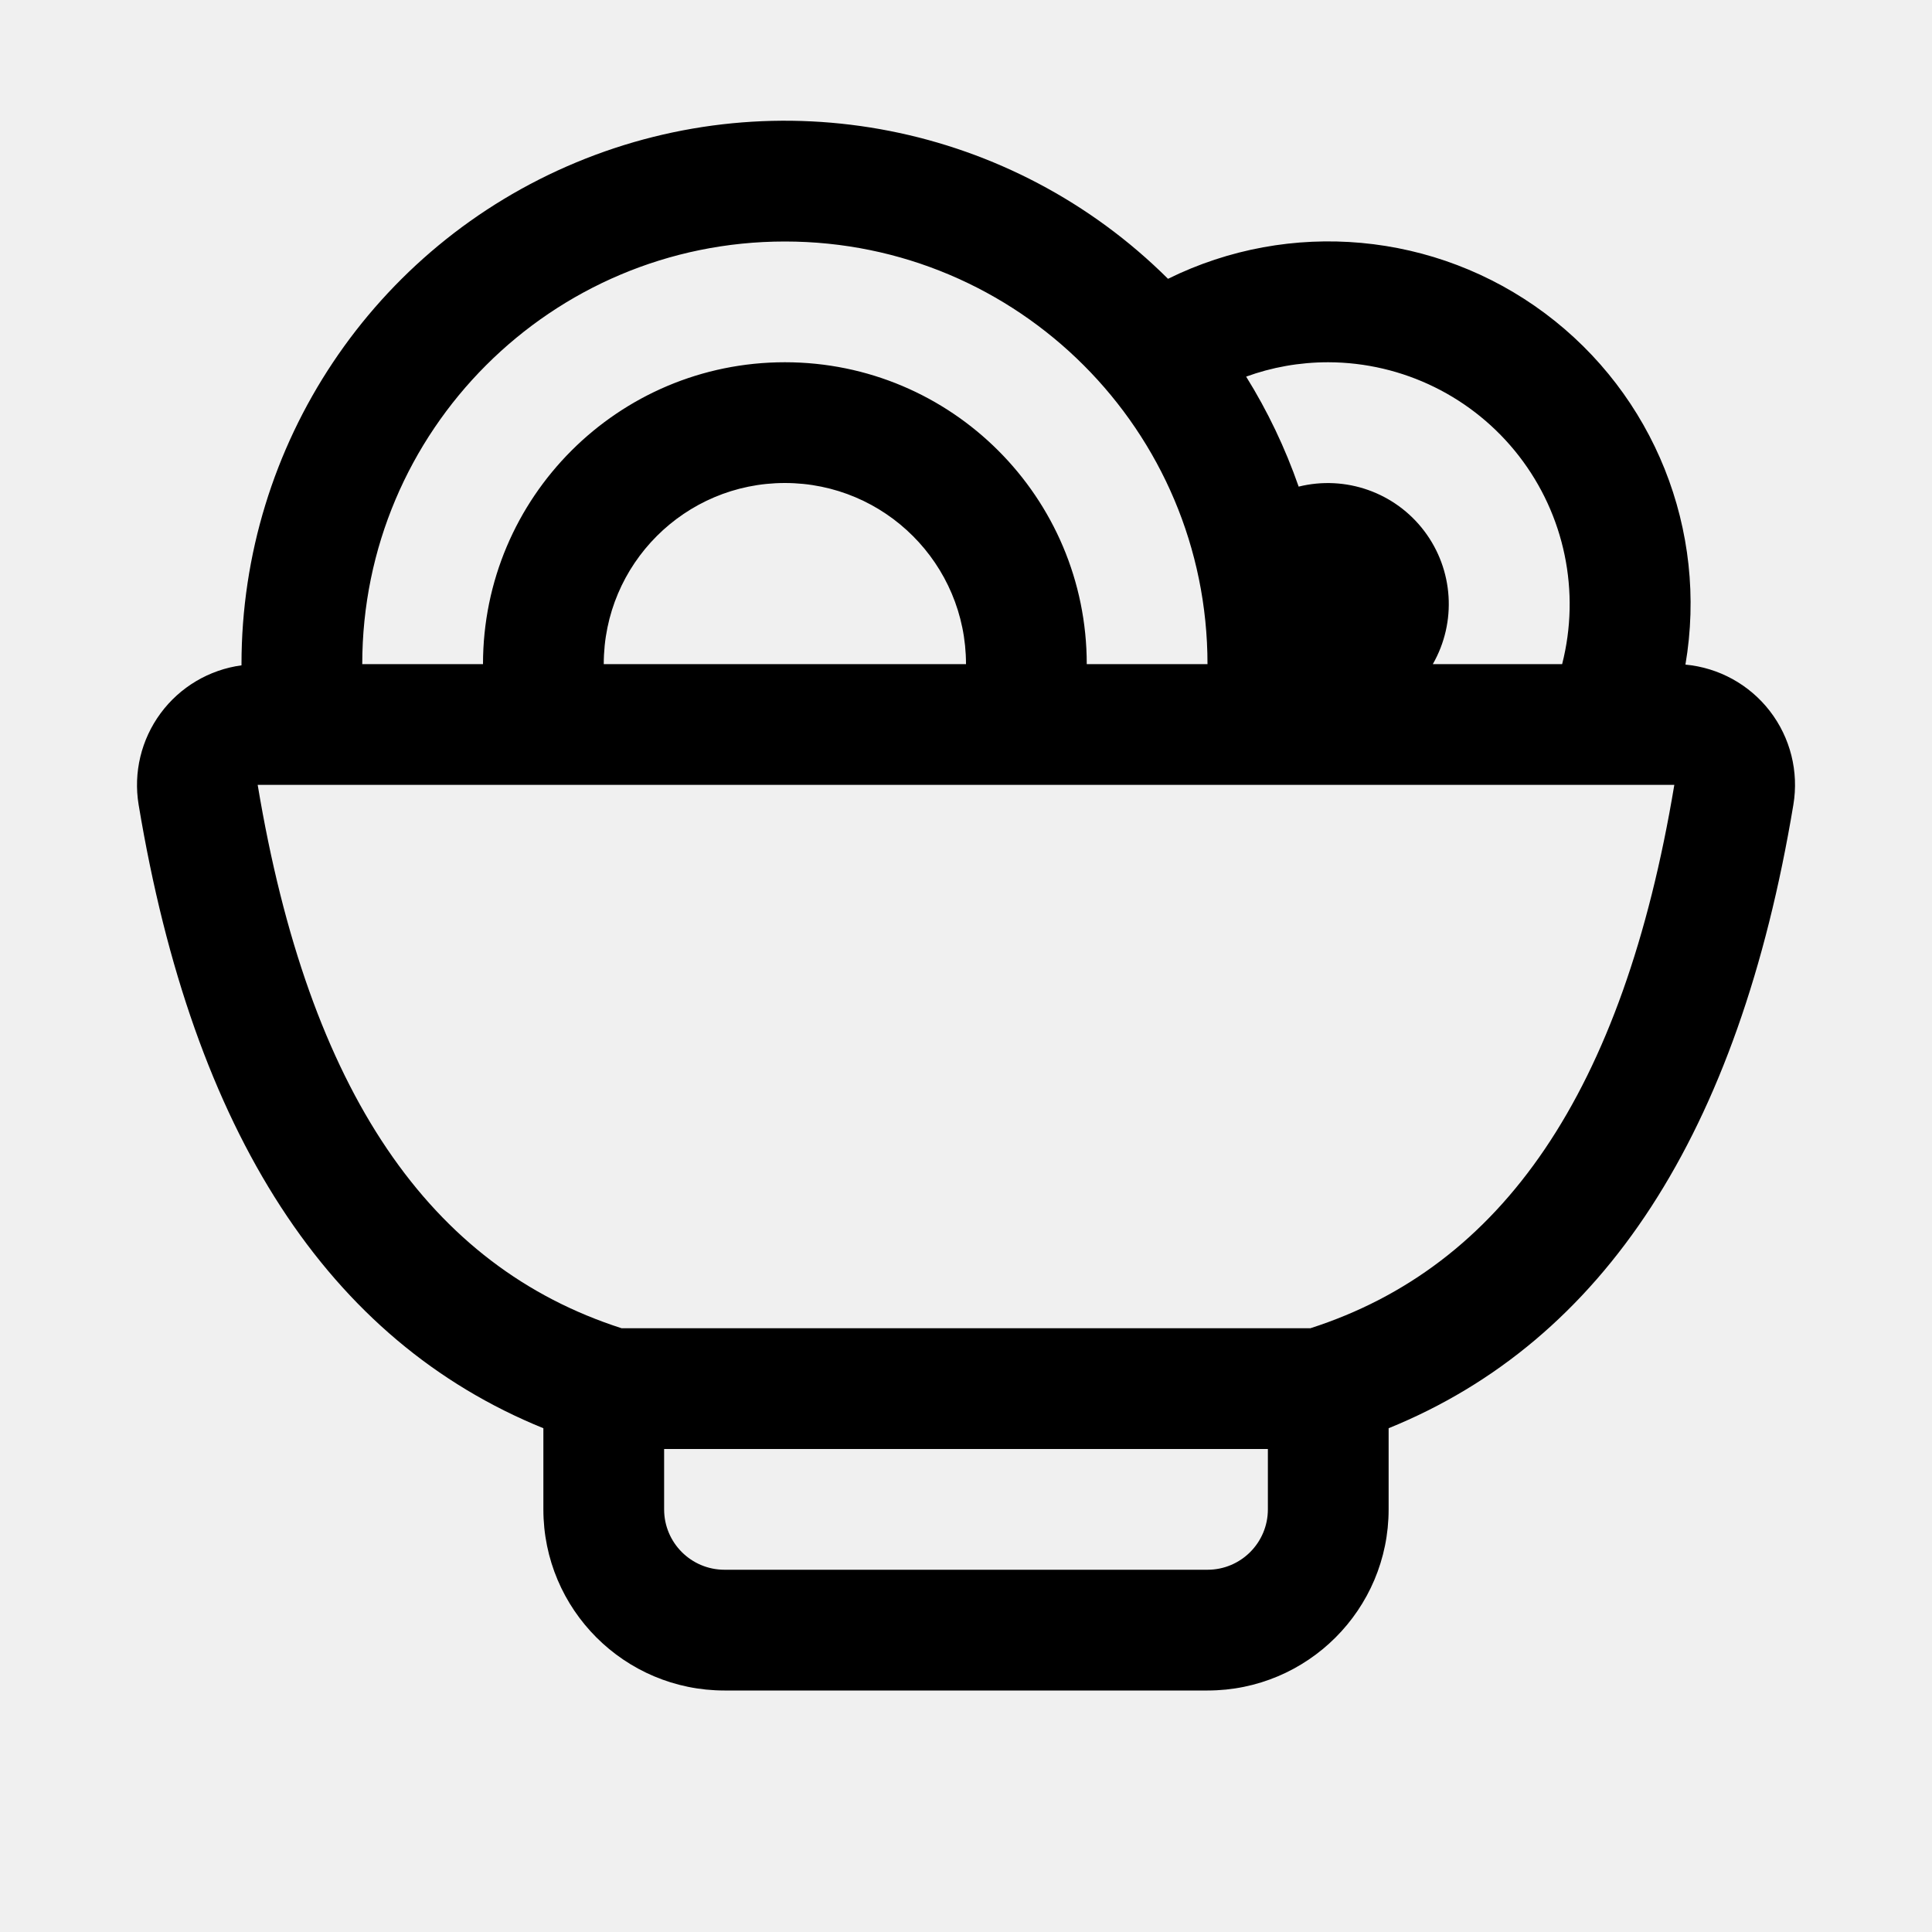
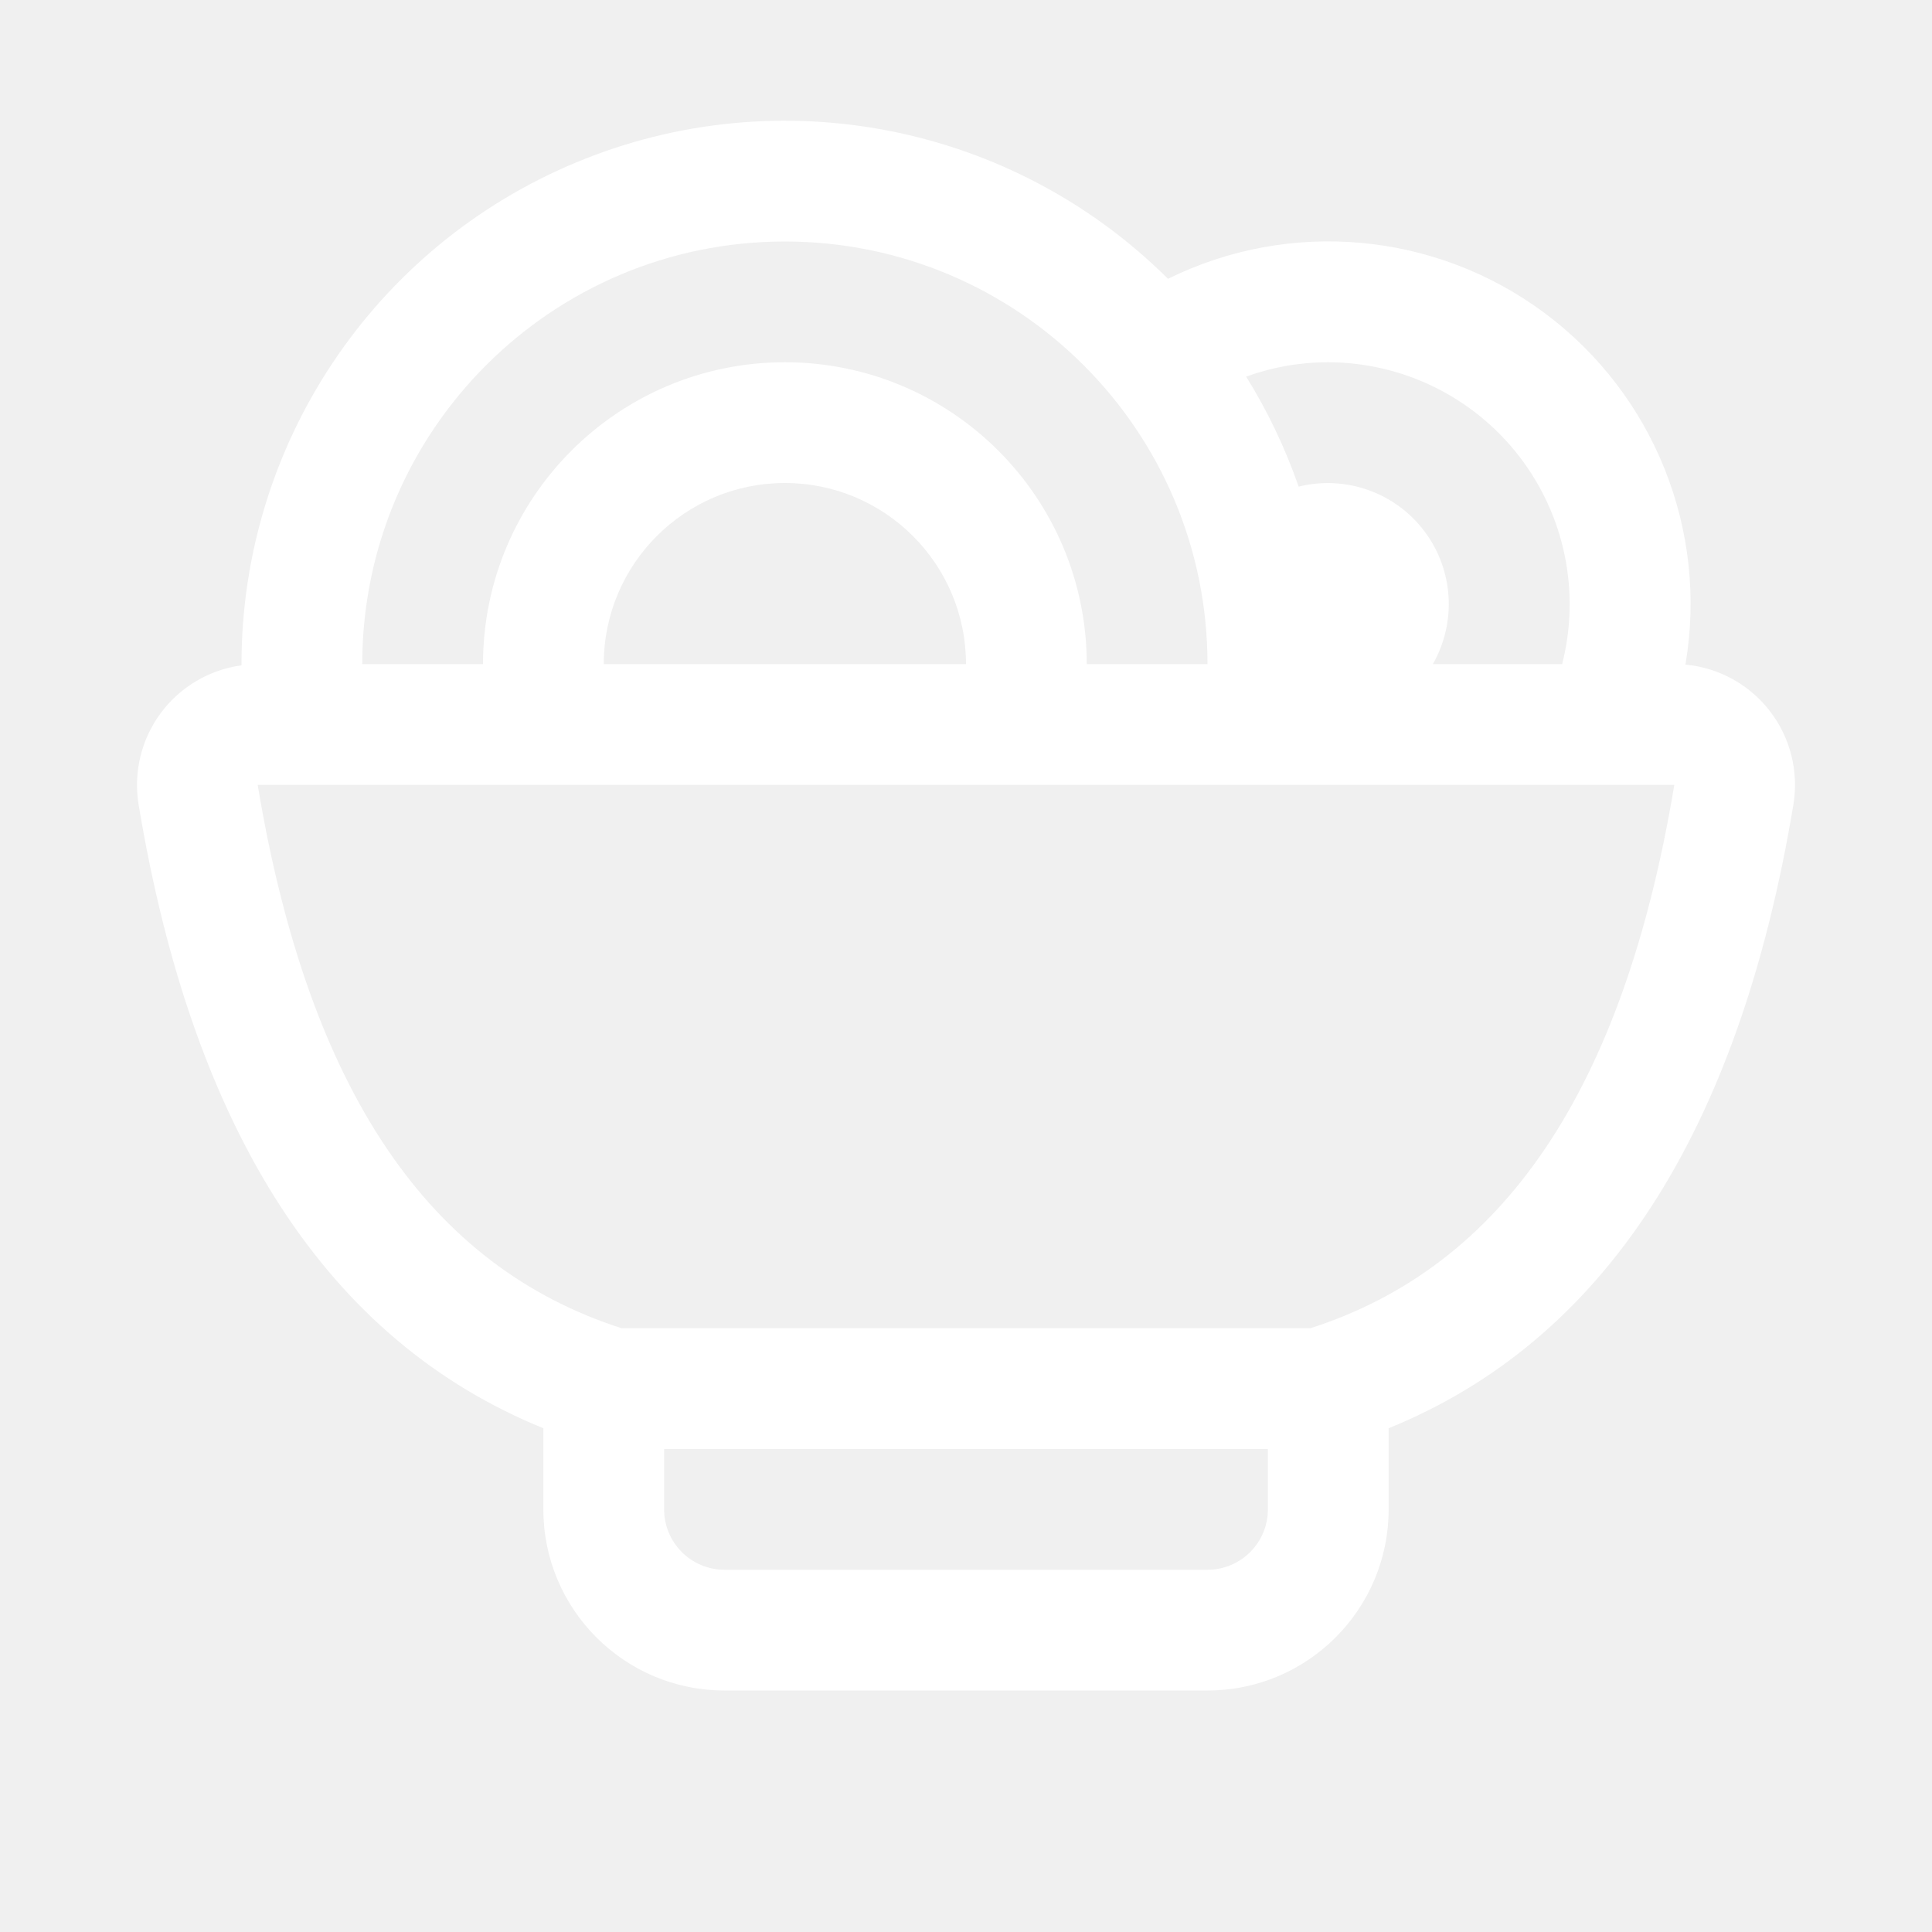
<svg xmlns="http://www.w3.org/2000/svg" width="800px" height="800px" viewBox="0 0 1024 1024">
-   <path fill="#000000" d="M128 352.576V352a288 288 0 0 1 491.072-204.224 192 192 0 0 1 274.24 204.48 64 64 0 0 1 57.216 74.24C921.6 600.512 850.048 710.656 736 756.992V800a96 96 0 0 1-96 96H384a96 96 0 0 1-96-96v-43.008c-114.048-46.336-185.6-156.48-214.528-330.496A64 64 0 0 1 128 352.64zm64-.576h64a160 160 0 0 1 320 0h64a224 224 0 0 0-448 0zm128 0h192a96 96 0 0 0-192 0zm439.424 0h68.544A128.256 128.256 0 0 0 704 192c-15.36 0-29.952 2.688-43.52 7.616 11.328 18.176 20.672 37.76 27.84 58.304A64.128 64.128 0 0 1 759.424 352zM672 768H352v32a32 32 0 0 0 32 32h256a32 32 0 0 0 32-32v-32zm-342.528-64h365.056c101.504-32.64 165.76-124.928 192.896-288H136.576c27.136 163.072 91.392 255.36 192.896 288z" />
+   <path fill="#fff" d="M128 352.576V352a288 288 0 0 1 491.072-204.224 192 192 0 0 1 274.24 204.48 64 64 0 0 1 57.216 74.24C921.6 600.512 850.048 710.656 736 756.992V800a96 96 0 0 1-96 96H384a96 96 0 0 1-96-96v-43.008c-114.048-46.336-185.6-156.48-214.528-330.496A64 64 0 0 1 128 352.64zm64-.576h64a160 160 0 0 1 320 0h64a224 224 0 0 0-448 0zm128 0h192a96 96 0 0 0-192 0zm439.424 0h68.544A128.256 128.256 0 0 0 704 192c-15.36 0-29.952 2.688-43.52 7.616 11.328 18.176 20.672 37.76 27.84 58.304A64.128 64.128 0 0 1 759.424 352zM672 768H352v32a32 32 0 0 0 32 32h256a32 32 0 0 0 32-32v-32zm-342.528-64h365.056c101.504-32.64 165.76-124.928 192.896-288H136.576c27.136 163.072 91.392 255.36 192.896 288z" />
</svg>
